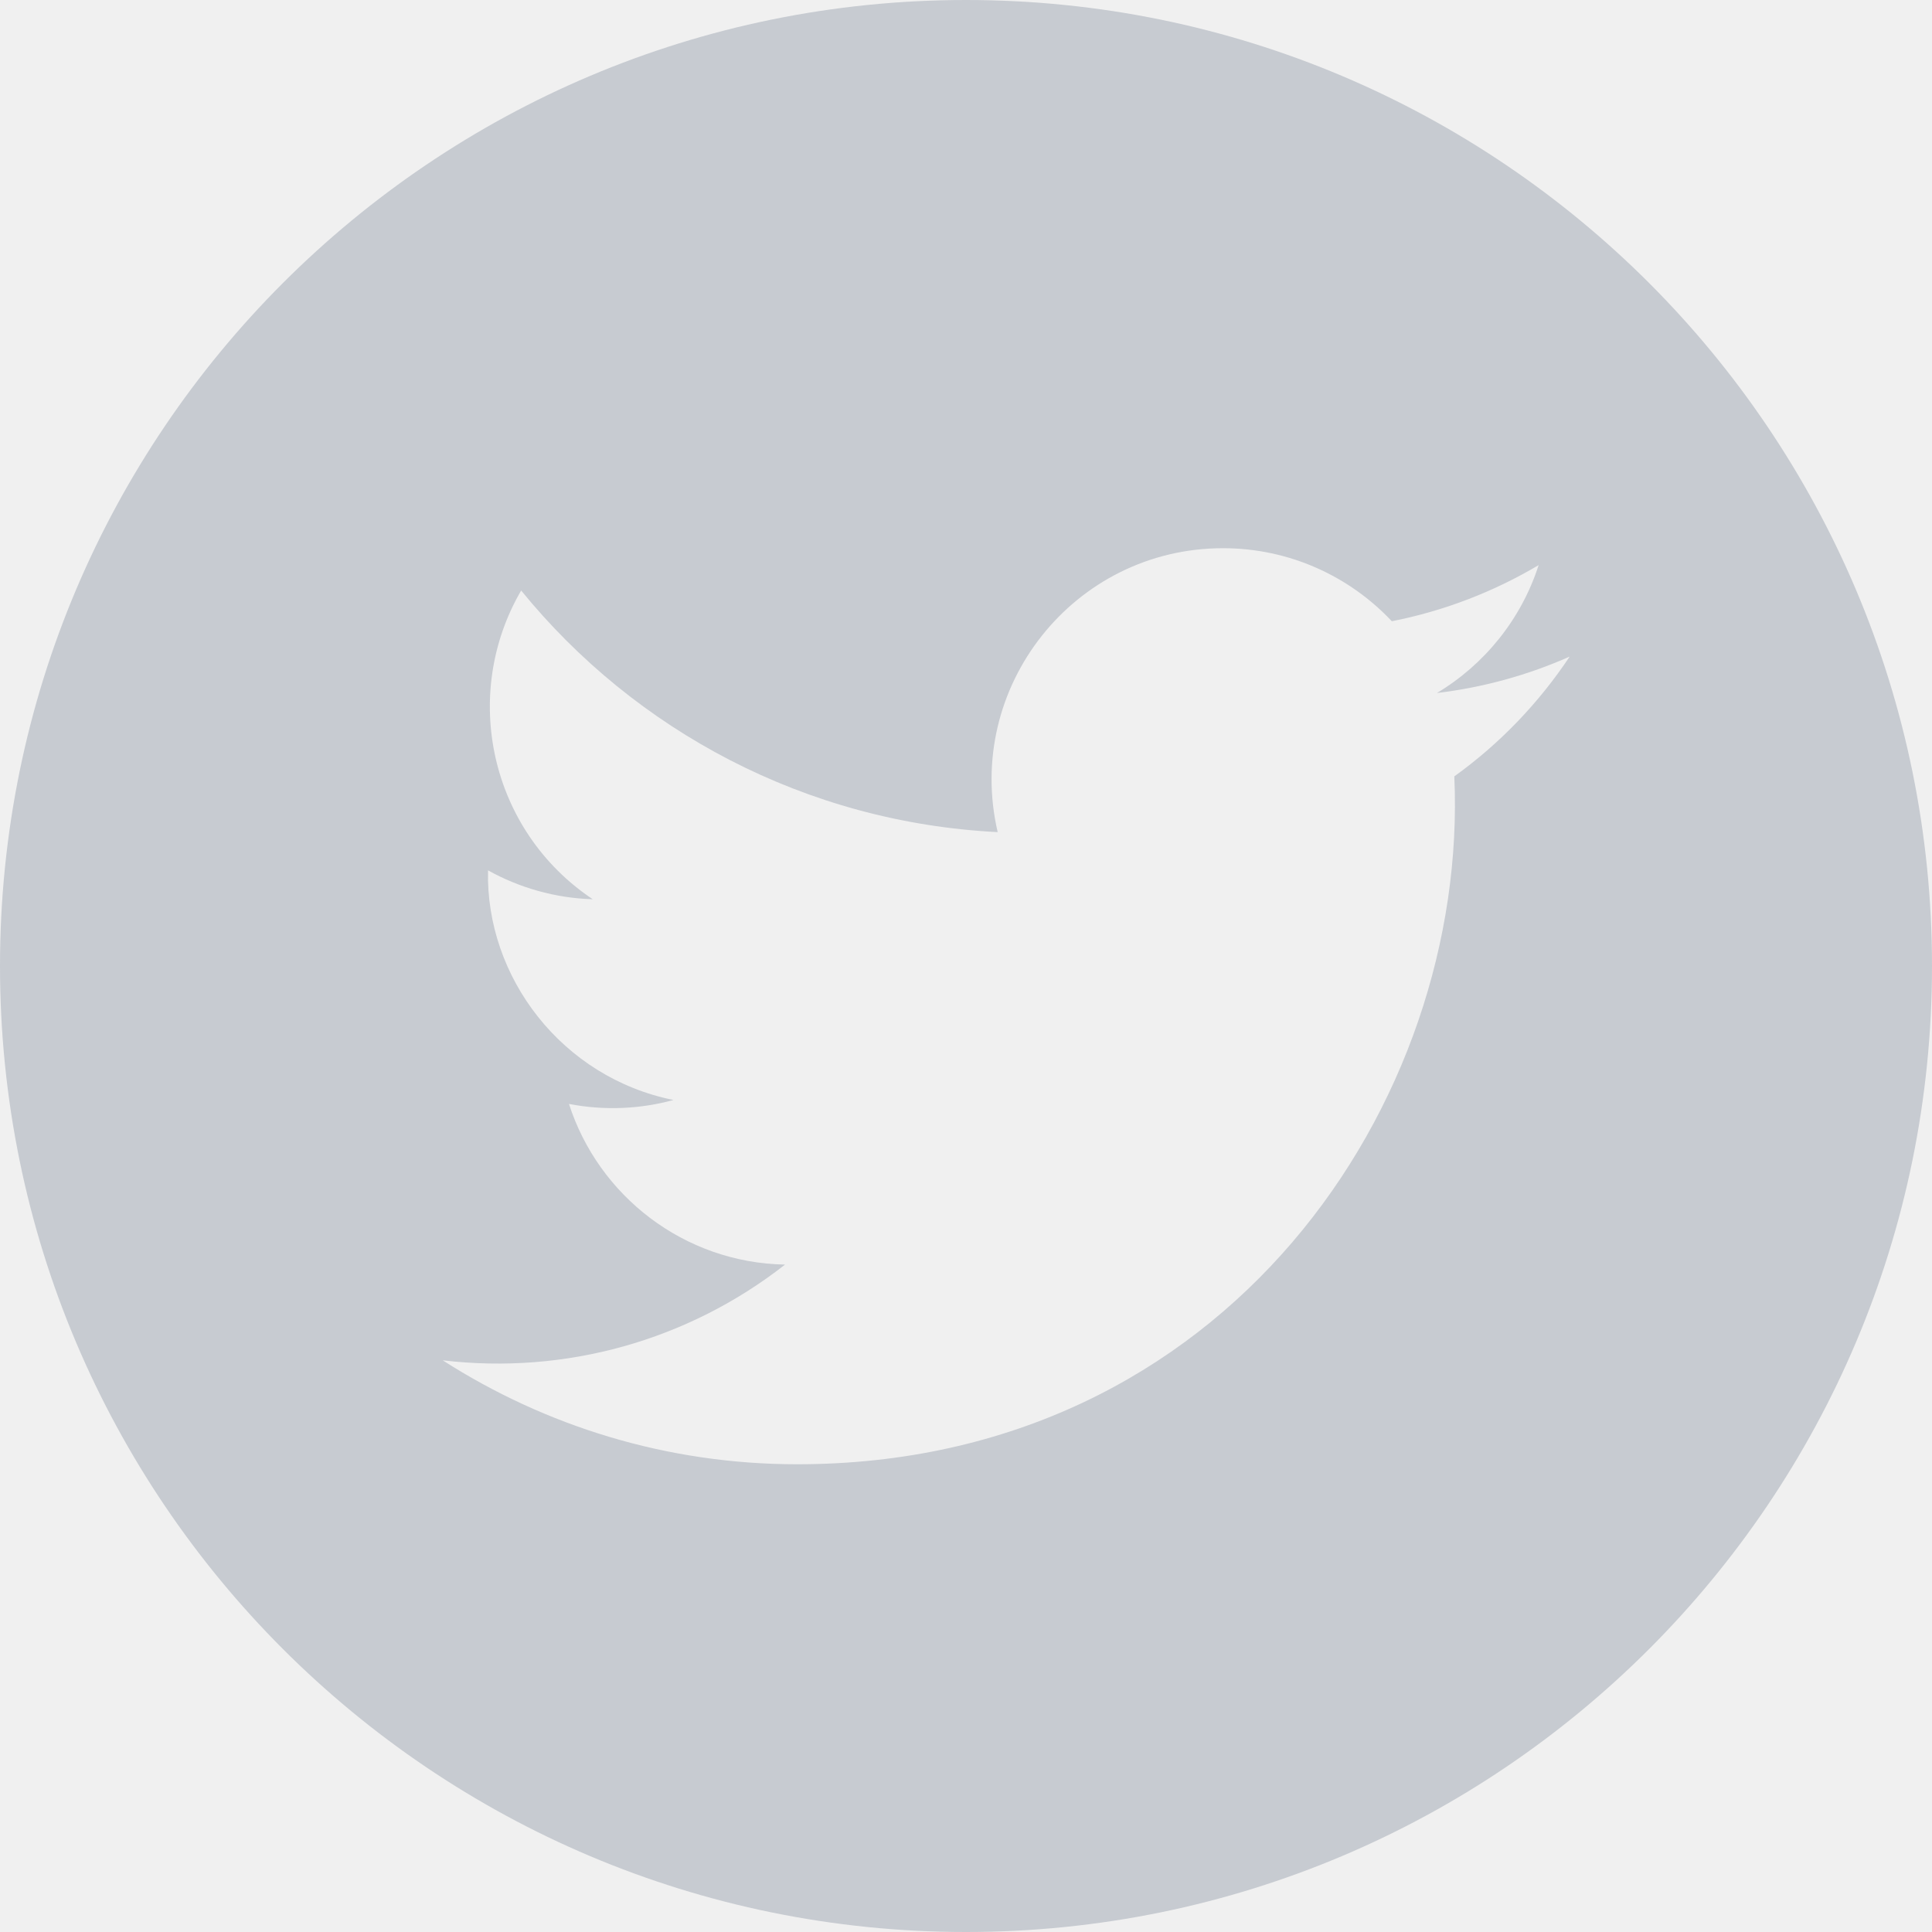
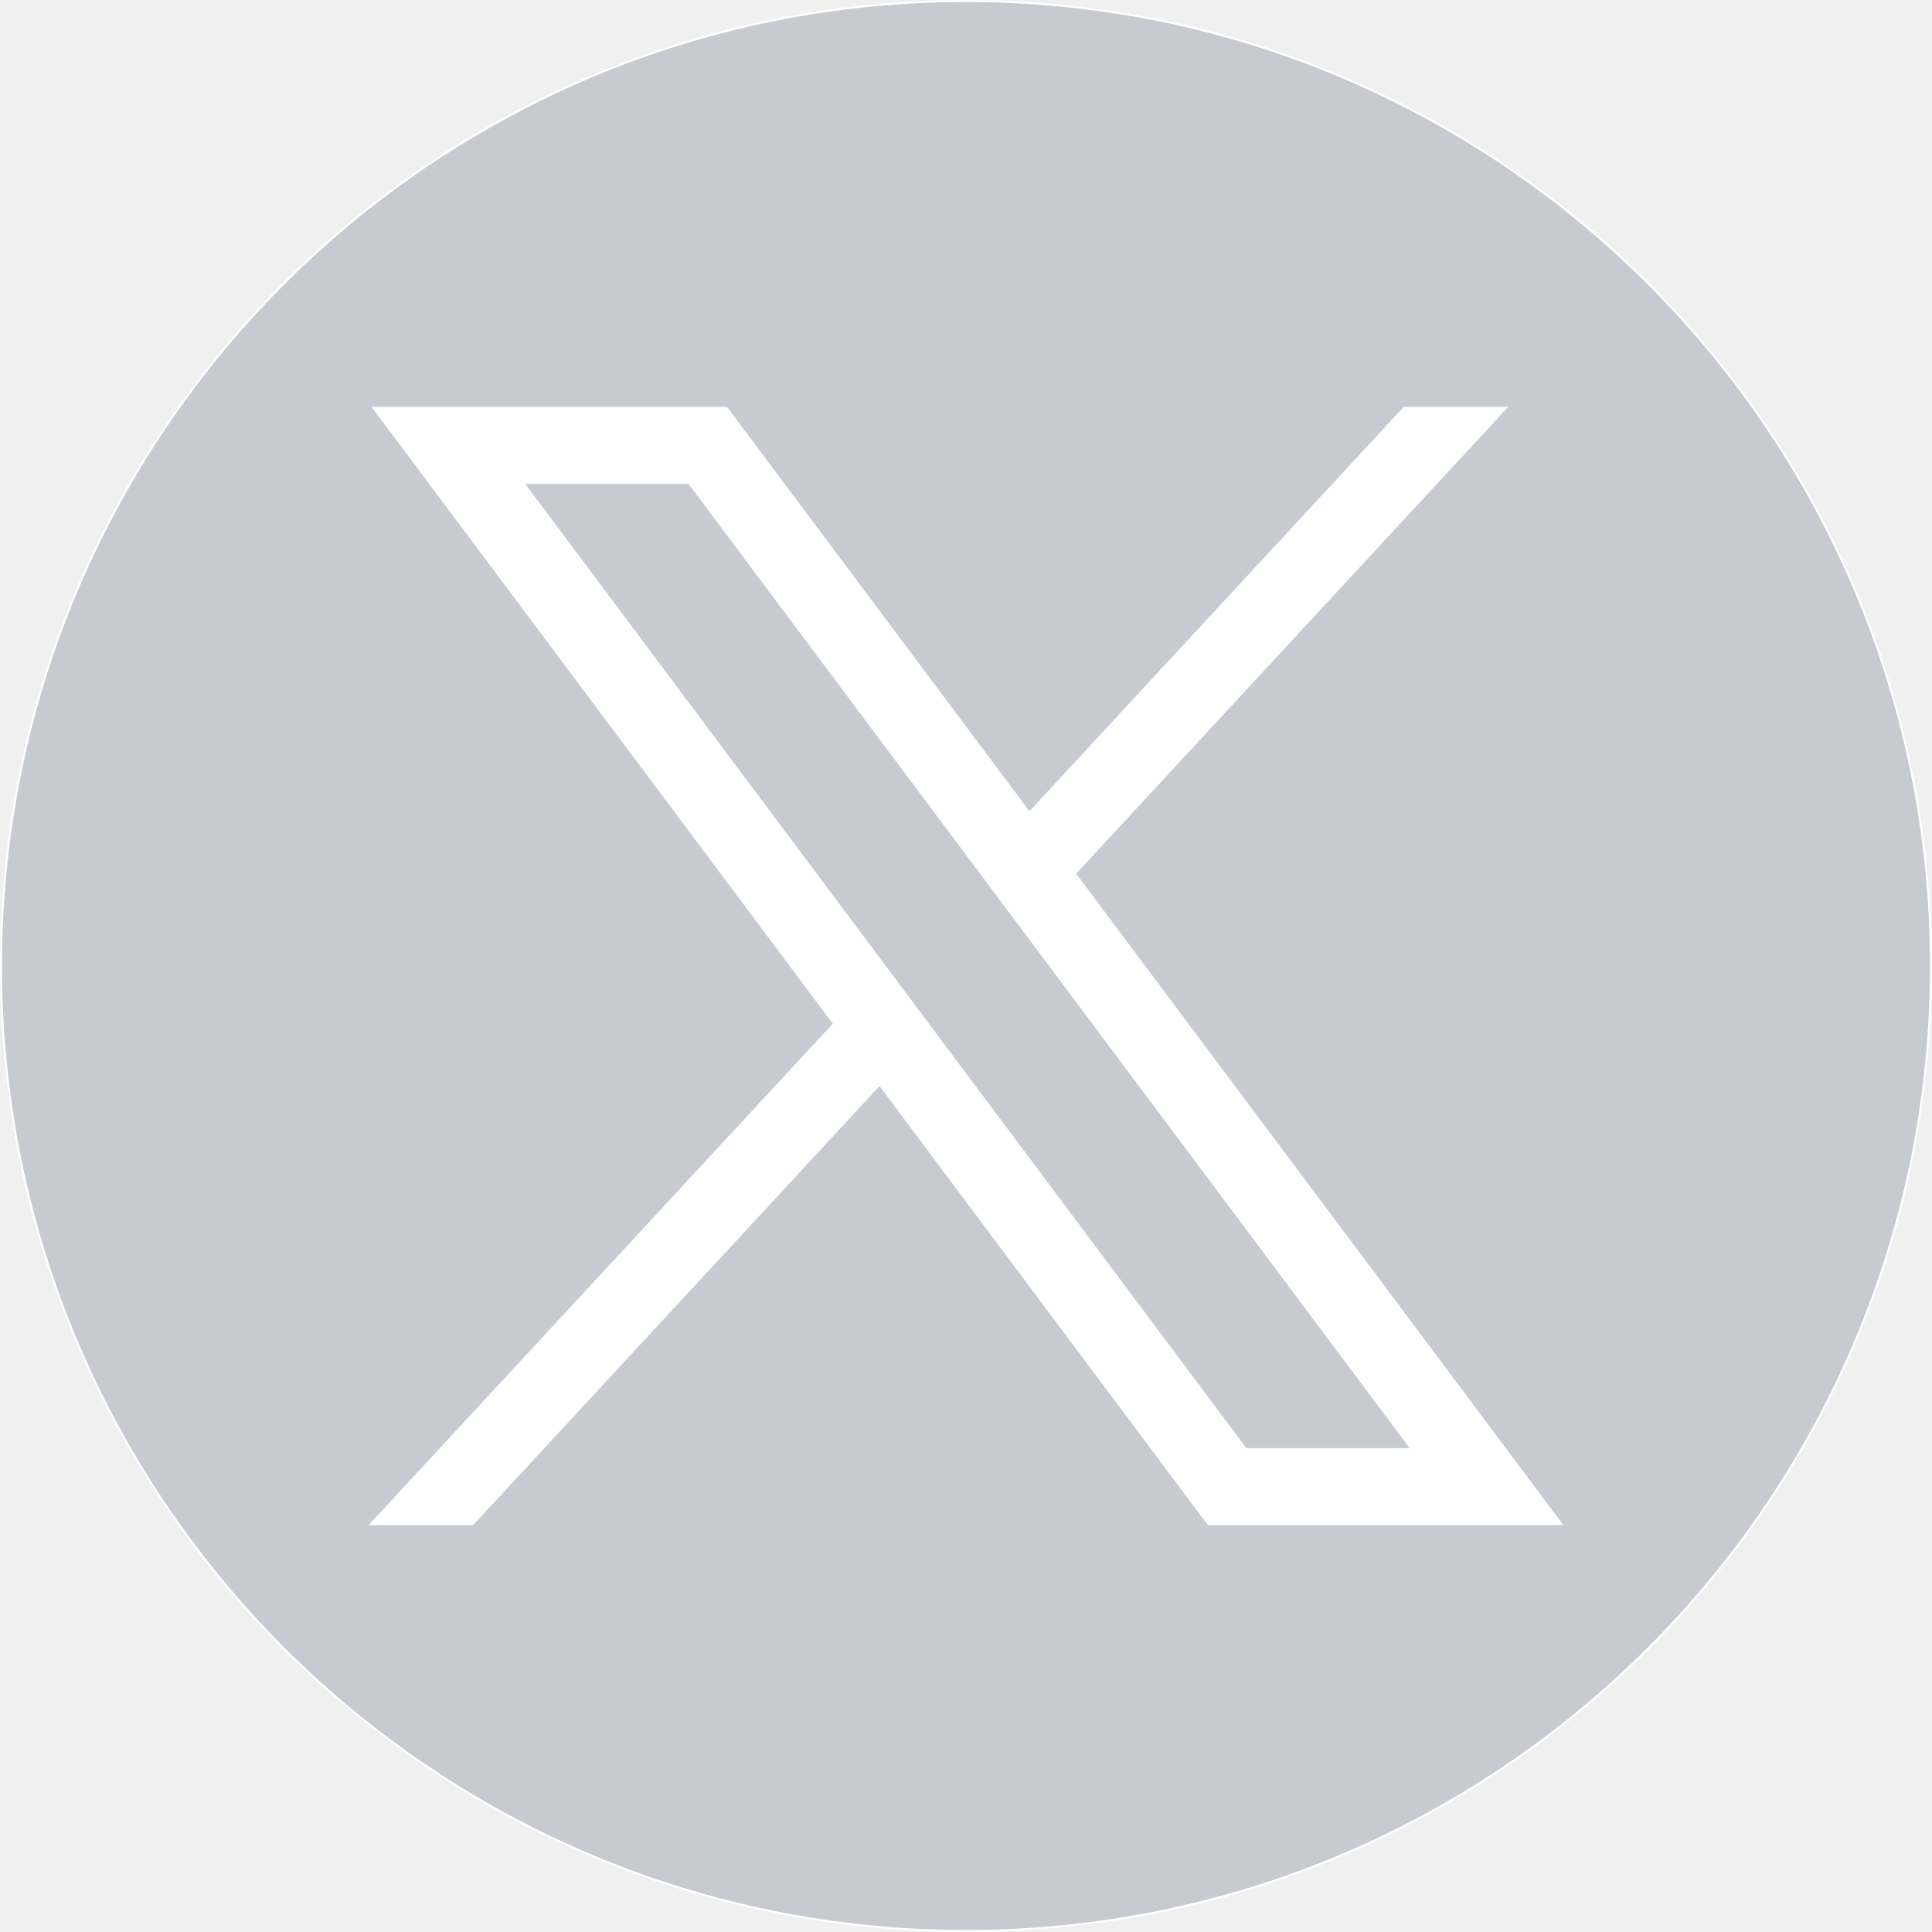
- <svg xmlns="http://www.w3.org/2000/svg" width="20" height="20" viewBox="0 0 20 20" fill="none" version="1.1" id="svg1">
+ <svg xmlns="http://www.w3.org/2000/svg" version="1.1" id="svg5" x="0px" y="0px" viewBox="0 0 963.66 963.66" xml:space="preserve" width="963.66" height="963.66">
  <defs id="defs1" />
-   <path d="M10 0C4.478 0 0 4.478 0 10C0 15.523 4.478 20 10 20C15.523 20 20 15.523 20 10C20 4.478 15.523 0 10 0ZM15.055 8.037C15.207 11.404 12.697 15.158 8.252 15.158C6.9 15.158 5.643 14.761 4.583 14.082C5.853 14.232 7.121 13.878 8.127 13.091C7.08 13.072 6.196 12.379 5.89 11.428C6.266 11.5 6.636 11.479 6.972 11.387C5.821 11.156 5.026 10.119 5.052 9.01C5.375 9.189 5.743 9.297 6.136 9.309C5.07 8.597 4.768 7.189 5.395 6.113C6.575 7.562 8.339 8.514 10.328 8.614C9.979 7.117 11.115 5.675 12.661 5.675C13.348 5.675 13.971 5.966 14.408 6.431C14.953 6.324 15.466 6.124 15.928 5.85C15.748 6.409 15.369 6.878 14.875 7.174C15.359 7.116 15.821 6.987 16.249 6.797C15.929 7.278 15.524 7.7 15.055 8.037Z" fill="#BDBDBD" id="path1" style="fill:#c7cbd1;fill-opacity:1" />
+   <style type="text/css" id="style1">
+ 	.st0{stroke:#FFFFFF;stroke-miterlimit:10;}
+ 	.st1{fill:#FFFFFF;}
+ </style>
+   <g id="g1" transform="translate(-352.45,-128.77)">
+     <circle class="st0" cx="834.28" cy="610.6" r="481.33" id="circle1" style="fill:#c7cbd1;fill-opacity:1" />
+     <g id="layer1" transform="translate(52.39009,-25.0586)">
+       <path id="path1009" class="st1" d="M 485.39,356.79 715.46,664.41 483.94,914.52 h 52.11 l 202.7,-218.98 163.77,218.98 h 177.32 L 836.82,589.6 1052.32,356.79 h -52.11 L 813.54,558.46 662.71,356.79 Z m 76.63,38.38 h 81.46 l 359.72,480.97 h -81.46 z" />
+     </g>
+   </g>
</svg>
